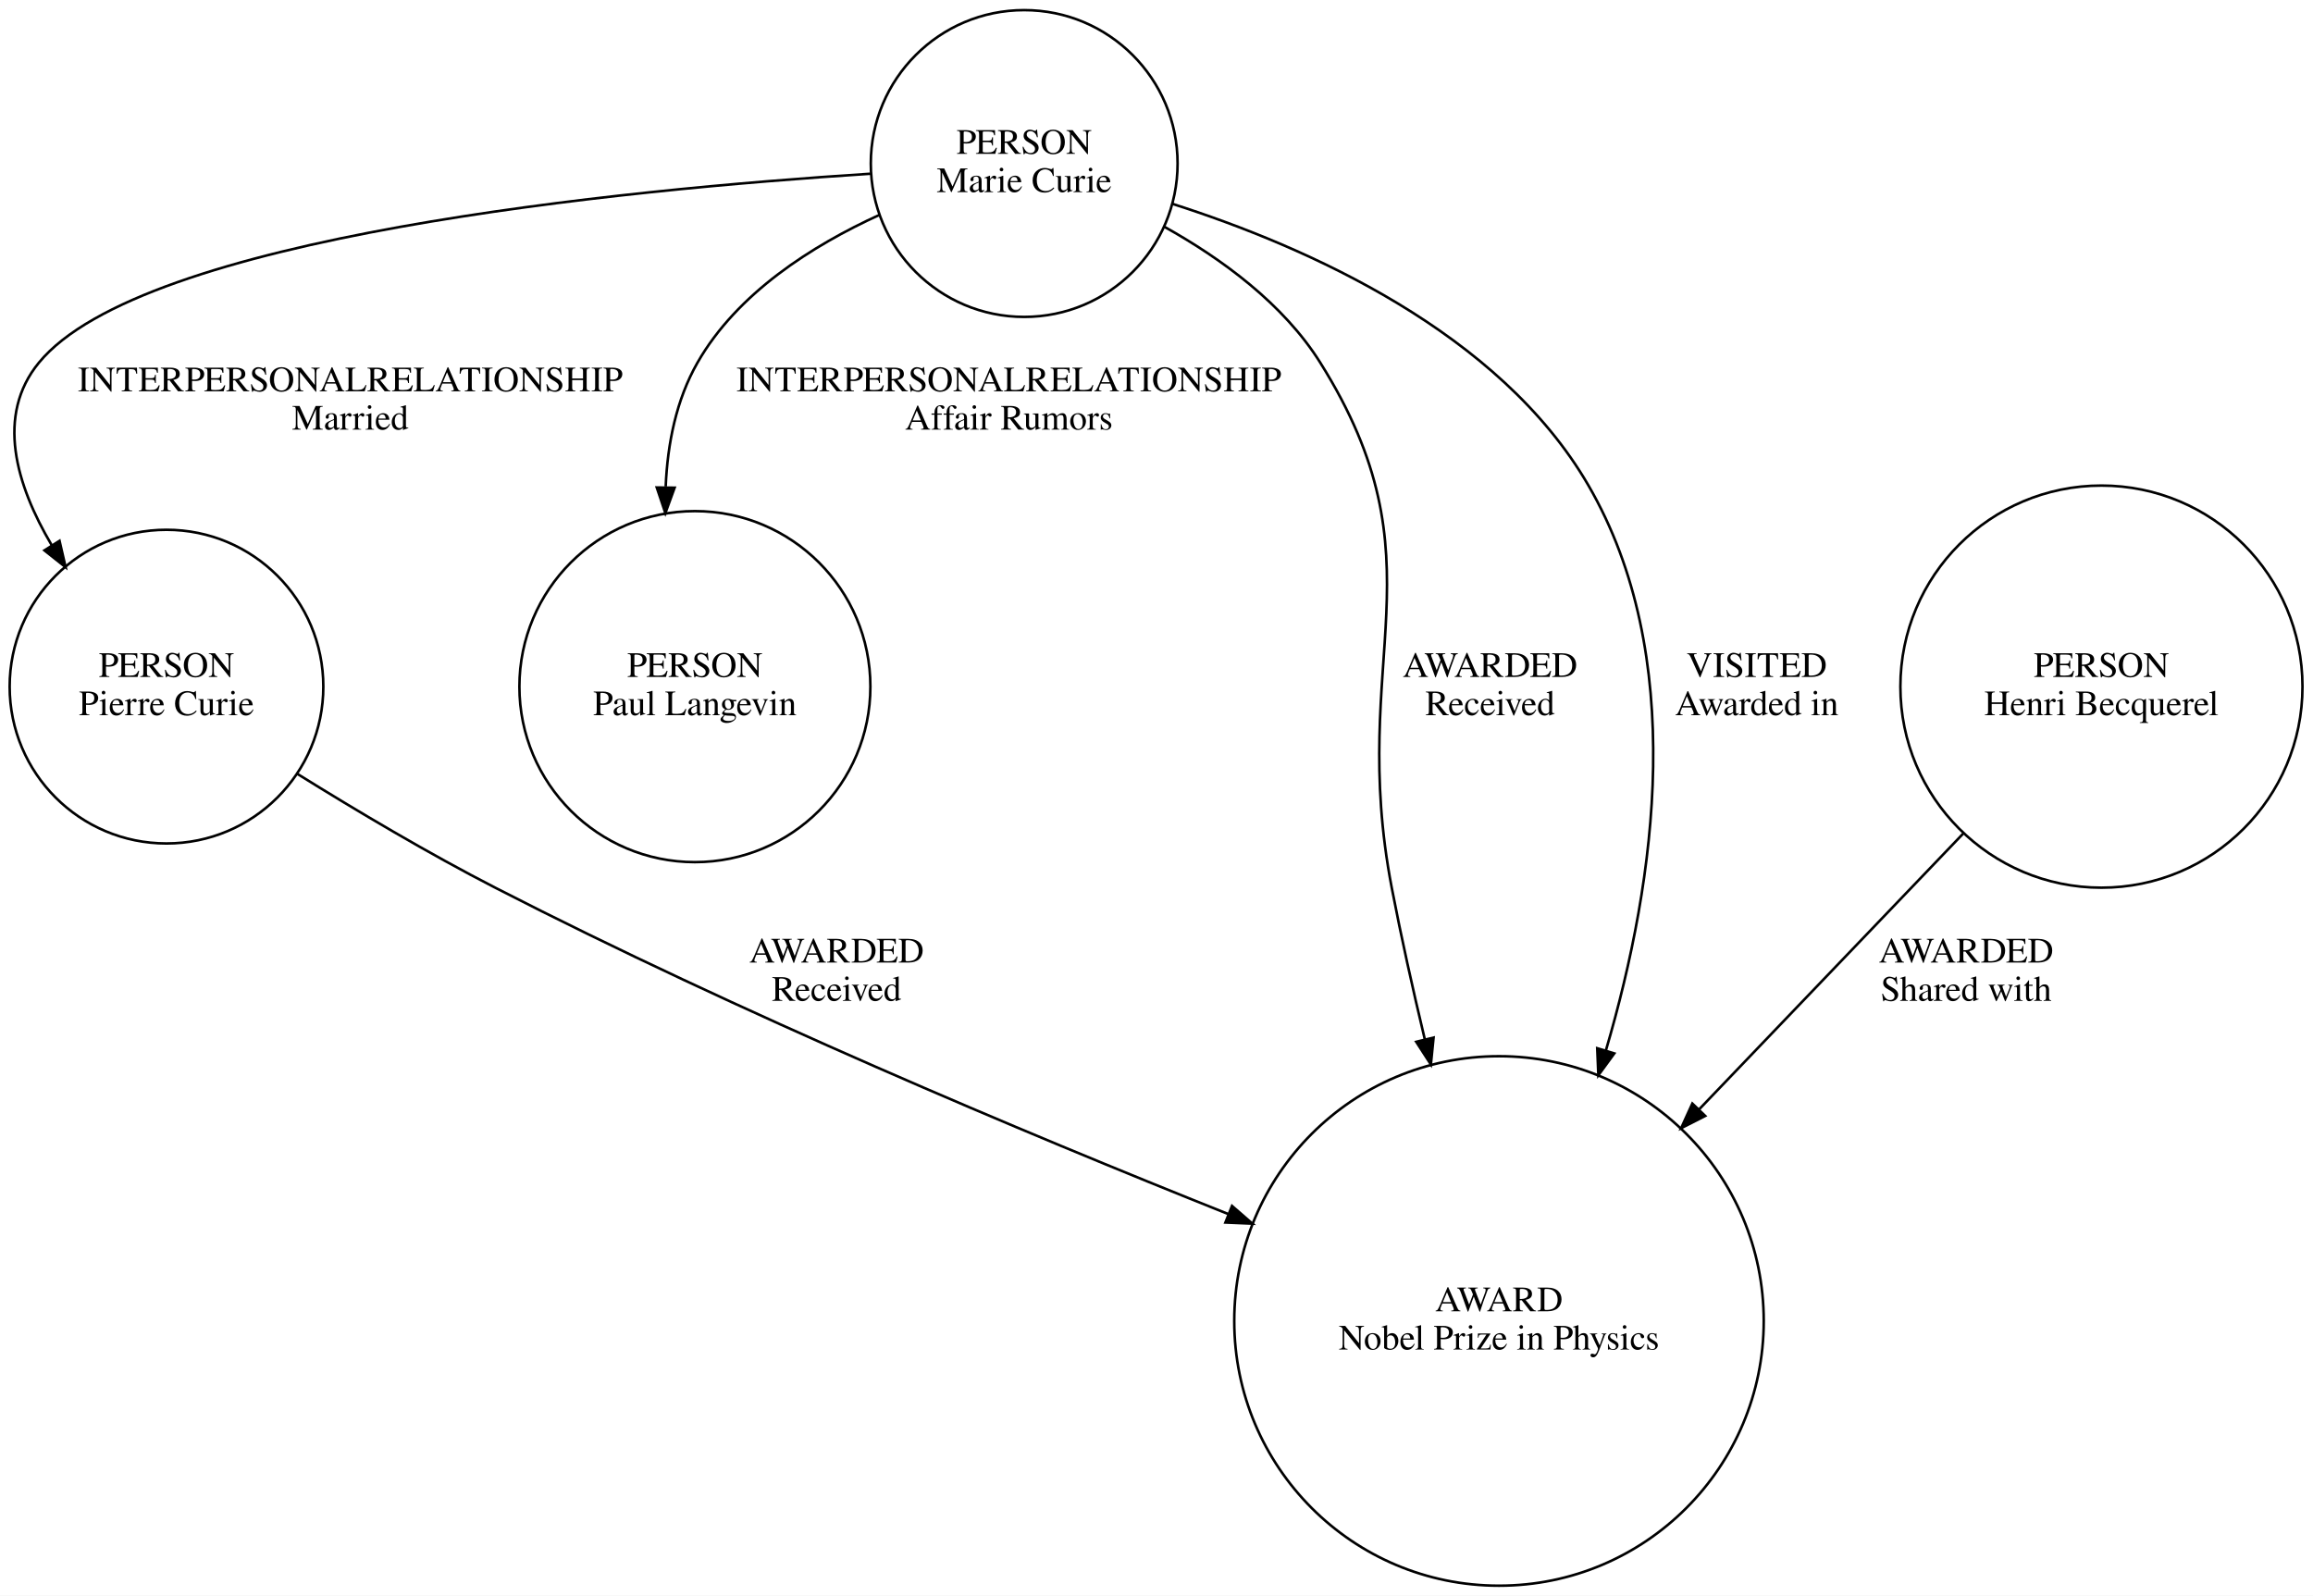
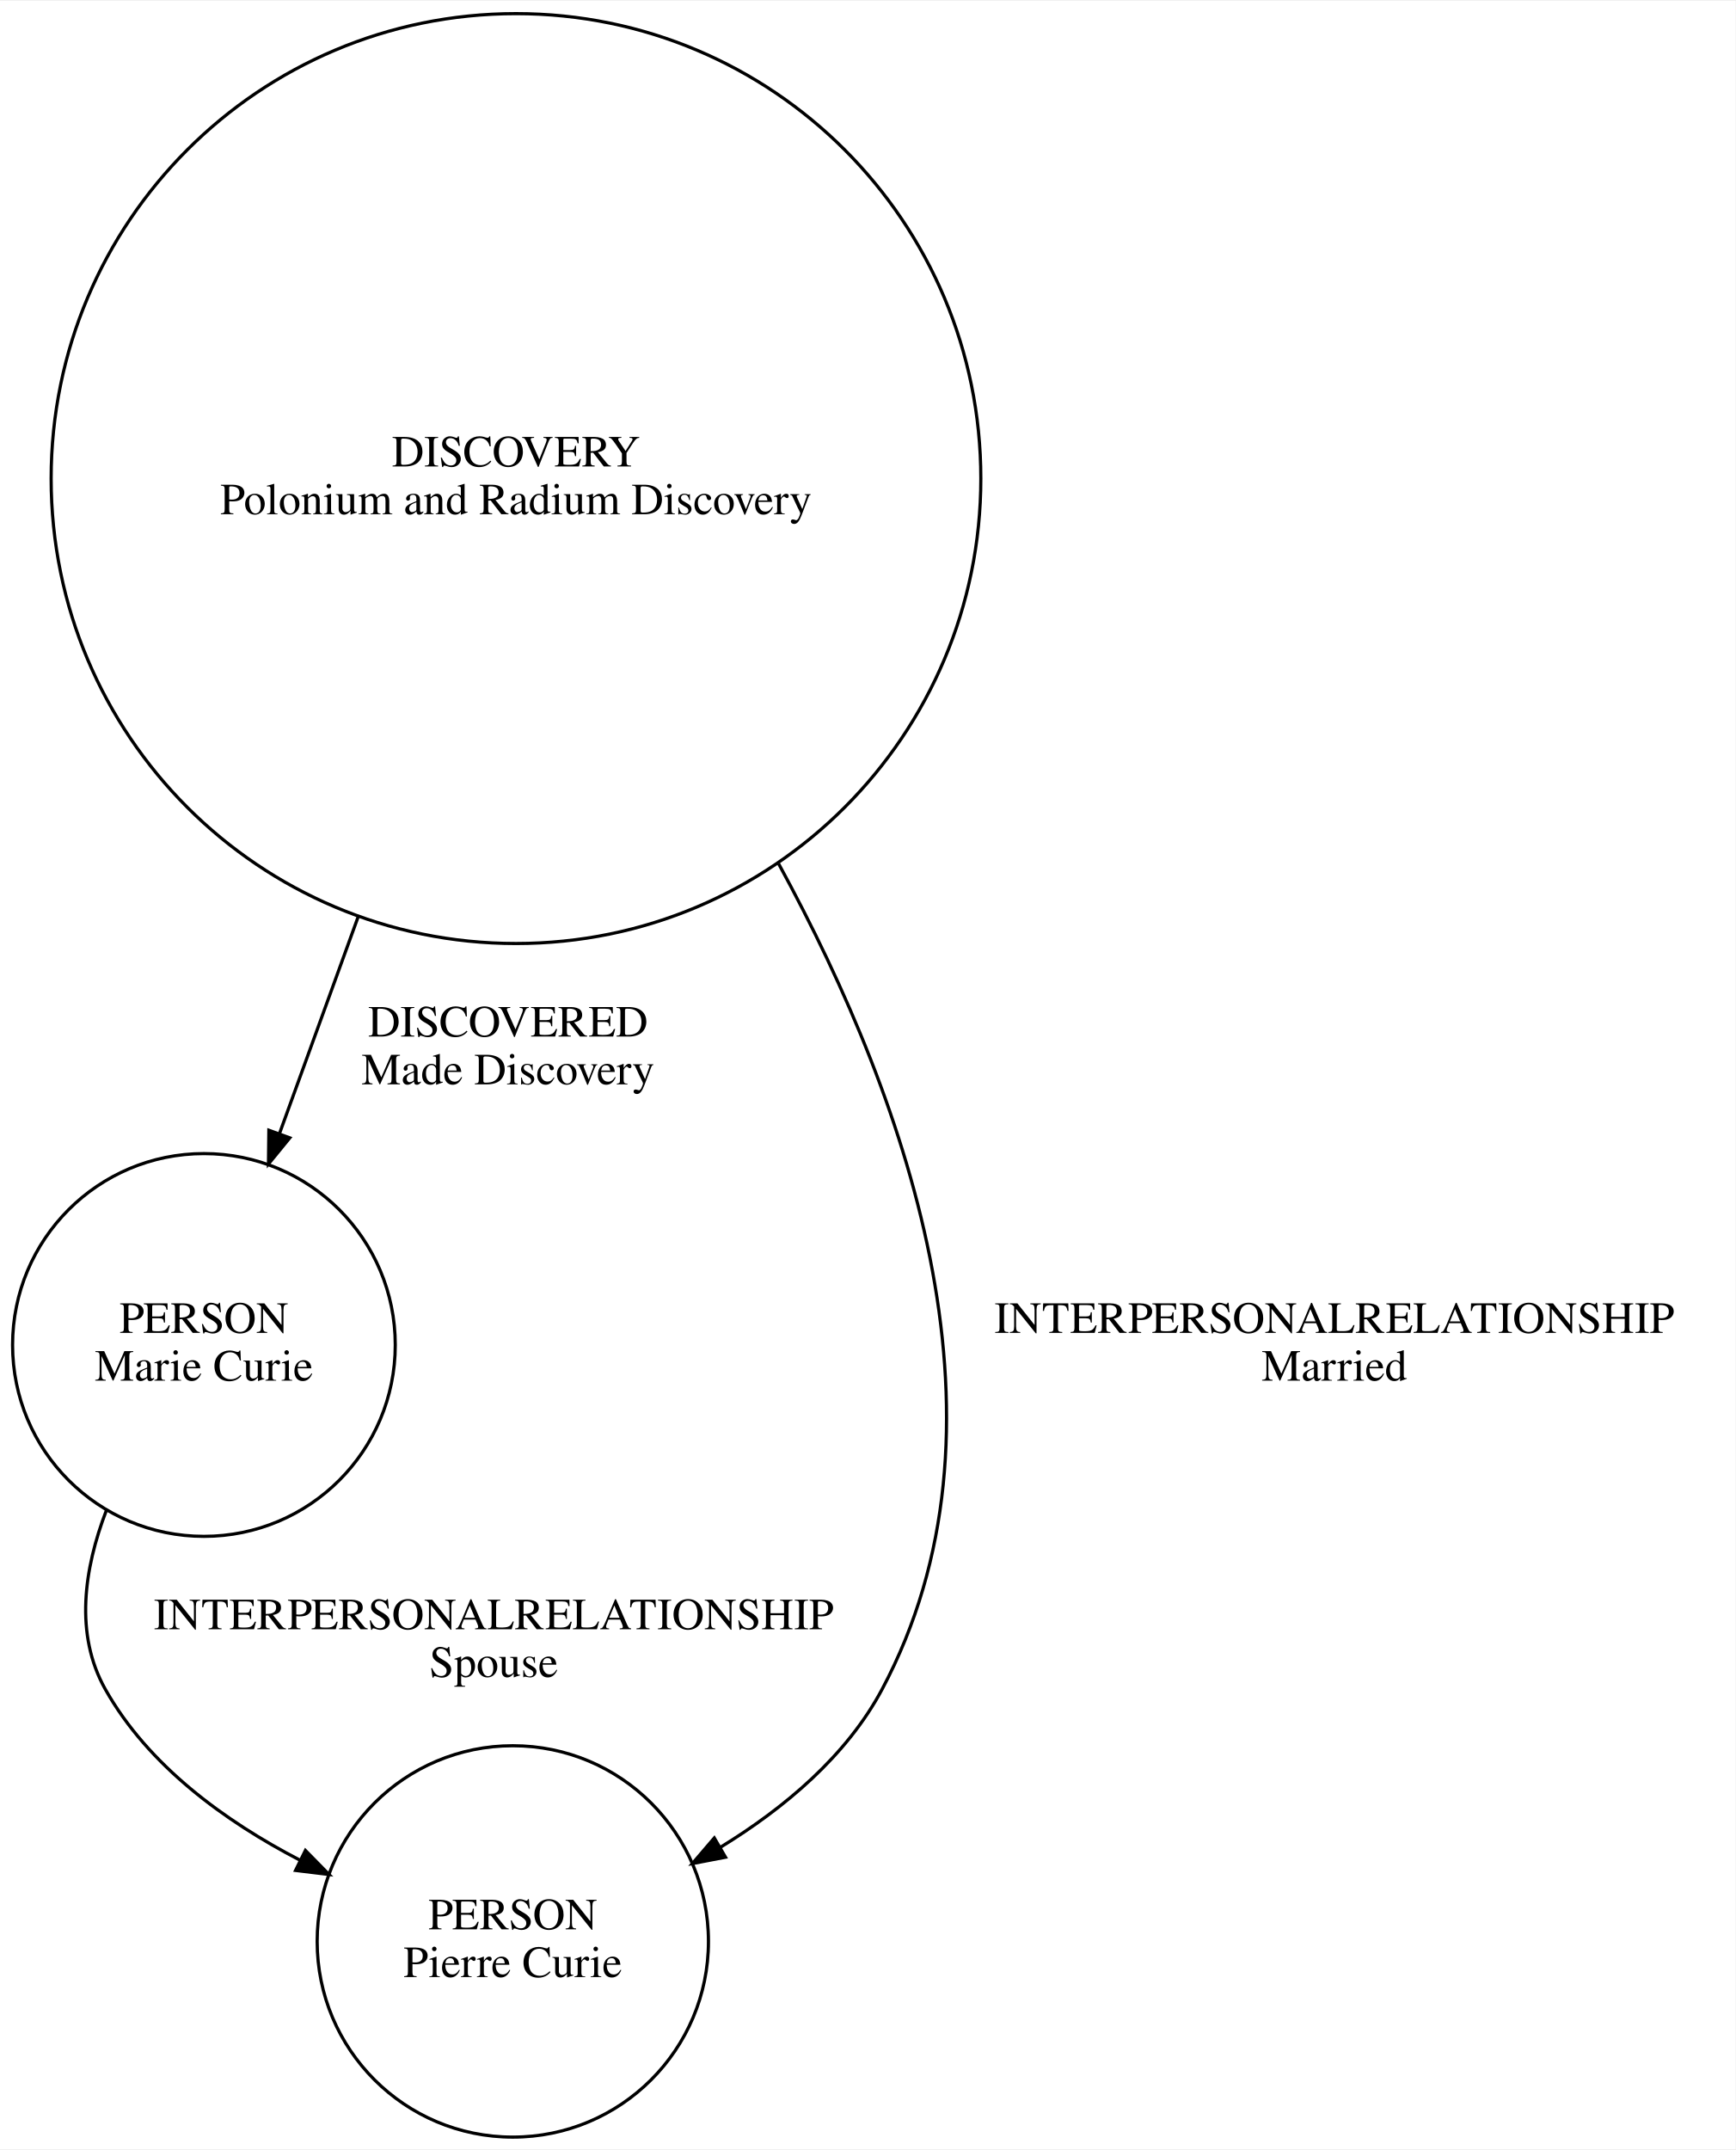
- <svg xmlns="http://www.w3.org/2000/svg" width="906pt" height="625pt" viewBox="0.00 0.00 906.10 625.06">
-   <g id="graph0" class="graph" transform="scale(1 1) rotate(0) translate(4 621.06)">
-     <polygon fill="white" stroke="transparent" points="-4,4 -4,-621.06 902.1,-621.06 902.1,4 -4,4" />
+ <svg xmlns="http://www.w3.org/2000/svg" width="545pt" height="675pt" viewBox="0.00 0.00 545.04 674.51">
+   <g id="graph0" class="graph" transform="scale(1 1) rotate(0) translate(4 670.51)">
+     <polygon fill="white" stroke="transparent" points="-4,4 -4,-670.51 541.04,-670.51 541.04,4 -4,4" />
    <g id="node1" class="node">
-       <ellipse fill="none" stroke="black" cx="397.22" cy="-557.01" rx="60.09" ry="60.09" />
-       <text text-anchor="middle" x="397.22" y="-560.81" font-family="Times,serif" font-size="14.00">PERSON</text>
-       <text text-anchor="middle" x="397.22" y="-545.81" font-family="Times,serif" font-size="14.00">Marie Curie</text>
+       <ellipse fill="none" stroke="black" cx="158.04" cy="-520.52" rx="145.98" ry="145.98" />
+       <text text-anchor="middle" x="158.04" y="-524.32" font-family="Times,serif" font-size="14.00">DISCOVERY</text>
+       <text text-anchor="middle" x="158.04" y="-509.32" font-family="Times,serif" font-size="14.00">Polonium and Radium Discovery</text>
    </g>
    <g id="node2" class="node">
-       <ellipse fill="none" stroke="black" cx="61.22" cy="-352.09" rx="61.44" ry="61.44" />
-       <text text-anchor="middle" x="61.22" y="-355.89" font-family="Times,serif" font-size="14.00">PERSON</text>
-       <text text-anchor="middle" x="61.22" y="-340.89" font-family="Times,serif" font-size="14.00">Pierre Curie</text>
-     </g>
-     <g id="edge4" class="edge">
-       <path fill="none" stroke="black" d="M337.04,-553.01C239.03,-546.71 51.74,-528.37 11.22,-478.97 -5.71,-458.32 2.21,-431.23 16.28,-407.46" />
-       <polygon fill="black" stroke="black" points="19.32,-409.2 21.7,-398.88 13.4,-405.46 19.32,-409.2" />
-       <text text-anchor="middle" x="133.22" y="-467.77" font-family="Times,serif" font-size="14.00">INTERPERSONALRELATIONSHIP</text>
-       <text text-anchor="middle" x="133.22" y="-452.77" font-family="Times,serif" font-size="14.00">Married</text>
-     </g>
-     <g id="node4" class="node">
-       <ellipse fill="none" stroke="black" cx="268.22" cy="-352.09" rx="68.75" ry="68.75" />
-       <text text-anchor="middle" x="268.22" y="-355.89" font-family="Times,serif" font-size="14.00">PERSON</text>
-       <text text-anchor="middle" x="268.22" y="-340.89" font-family="Times,serif" font-size="14.00">Paul Langevin</text>
-     </g>
-     <g id="edge5" class="edge">
-       <path fill="none" stroke="black" d="M340.62,-536.93C313.98,-524.78 284.71,-506.12 269.22,-478.97 260.92,-464.43 257.5,-447.32 256.78,-430.48" />
-       <polygon fill="black" stroke="black" points="260.28,-430.02 256.66,-420.06 253.28,-430.1 260.28,-430.02" />
-       <text text-anchor="middle" x="391.22" y="-467.77" font-family="Times,serif" font-size="14.00">INTERPERSONALRELATIONSHIP</text>
-       <text text-anchor="middle" x="391.22" y="-452.77" font-family="Times,serif" font-size="14.00">Affair Rumors</text>
-     </g>
-     <g id="node5" class="node">
-       <ellipse fill="none" stroke="black" cx="583.22" cy="-103.6" rx="103.71" ry="103.71" />
-       <text text-anchor="middle" x="583.22" y="-107.4" font-family="Times,serif" font-size="14.00">AWARD</text>
-       <text text-anchor="middle" x="583.22" y="-92.4" font-family="Times,serif" font-size="14.00">Nobel Prize in Physics</text>
+       <ellipse fill="none" stroke="black" cx="60.04" cy="-248.49" rx="60.09" ry="60.09" />
+       <text text-anchor="middle" x="60.04" y="-252.29" font-family="Times,serif" font-size="14.00">PERSON</text>
+       <text text-anchor="middle" x="60.04" y="-237.29" font-family="Times,serif" font-size="14.00">Marie Curie</text>
    </g>
    <g id="edge1" class="edge">
-       <path fill="none" stroke="black" d="M452.09,-532.25C474.63,-519.69 498.78,-502.02 513.22,-478.97 562.24,-400.77 523.82,-363.85 541.22,-273.21 544.92,-253.95 549.45,-233.6 554.15,-213.95" />
-       <polygon fill="black" stroke="black" points="557.59,-214.6 556.54,-204.06 550.79,-212.96 557.59,-214.6" />
-       <text text-anchor="middle" x="579.72" y="-355.89" font-family="Times,serif" font-size="14.00">AWARDED</text>
-       <text text-anchor="middle" x="579.72" y="-340.89" font-family="Times,serif" font-size="14.00">Received</text>
+       <path fill="none" stroke="black" d="M108.47,-382.92C99.86,-359.2 91.28,-335.55 83.78,-314.9" />
+       <polygon fill="black" stroke="black" points="87.01,-313.52 80.31,-305.32 80.43,-315.91 87.01,-313.52" />
+       <text text-anchor="middle" x="155.54" y="-345.33" font-family="Times,serif" font-size="14.00">DISCOVERED</text>
+       <text text-anchor="middle" x="155.54" y="-330.33" font-family="Times,serif" font-size="14.00">Made Discovery</text>
    </g>
-     <g id="edge6" class="edge">
-       <path fill="none" stroke="black" d="M455.22,-541.23C508.23,-524.3 583.48,-490.83 618.22,-430.97 656.86,-364.38 644.97,-277.18 625.12,-209.66" />
-       <polygon fill="black" stroke="black" points="628.39,-208.4 622.14,-199.85 621.7,-210.43 628.39,-208.4" />
-       <text text-anchor="middle" x="684.22" y="-355.89" font-family="Times,serif" font-size="14.00">VISITED</text>
-       <text text-anchor="middle" x="684.22" y="-340.89" font-family="Times,serif" font-size="14.00">Awarded in</text>
+     <g id="node3" class="node">
+       <ellipse fill="none" stroke="black" cx="157.04" cy="-61.22" rx="61.44" ry="61.44" />
+       <text text-anchor="middle" x="157.04" y="-65.02" font-family="Times,serif" font-size="14.00">PERSON</text>
+       <text text-anchor="middle" x="157.04" y="-50.02" font-family="Times,serif" font-size="14.00">Pierre Curie</text>
    </g>
    <g id="edge2" class="edge">
-       <path fill="none" stroke="black" d="M112.39,-317.97C135.7,-303.46 163.92,-286.71 190.22,-273.21 284.95,-224.59 396.89,-177.53 477.02,-145.54" />
-       <polygon fill="black" stroke="black" points="478.63,-148.66 486.63,-141.71 476.04,-142.16 478.63,-148.66" />
-       <text text-anchor="middle" x="323.72" y="-244.01" font-family="Times,serif" font-size="14.00">AWARDED</text>
-       <text text-anchor="middle" x="323.72" y="-229.01" font-family="Times,serif" font-size="14.00">Received</text>
-     </g>
-     <g id="node3" class="node">
-       <ellipse fill="none" stroke="black" cx="819.22" cy="-352.09" rx="78.76" ry="78.76" />
-       <text text-anchor="middle" x="819.22" y="-355.89" font-family="Times,serif" font-size="14.00">PERSON</text>
-       <text text-anchor="middle" x="819.22" y="-340.89" font-family="Times,serif" font-size="14.00">Henri Becquerel</text>
+       <path fill="none" stroke="black" d="M240.52,-399.59C282.53,-322.6 316.48,-222.11 273.04,-140.44 261.87,-119.43 242.25,-103.04 222.29,-90.81" />
+       <polygon fill="black" stroke="black" points="223.84,-87.66 213.43,-85.66 220.32,-93.71 223.84,-87.66" />
+       <text text-anchor="middle" x="415.04" y="-252.29" font-family="Times,serif" font-size="14.00">INTERPERSONALRELATIONSHIP</text>
+       <text text-anchor="middle" x="415.04" y="-237.29" font-family="Times,serif" font-size="14.00">Married</text>
    </g>
    <g id="edge3" class="edge">
-       <path fill="none" stroke="black" d="M765.08,-294.54C734.46,-262.56 695.63,-222.01 661.72,-186.6" />
-       <polygon fill="black" stroke="black" points="664.01,-183.92 654.57,-179.12 658.96,-188.77 664.01,-183.92" />
-       <text text-anchor="middle" x="766.22" y="-244.01" font-family="Times,serif" font-size="14.00">AWARDED</text>
-       <text text-anchor="middle" x="766.22" y="-229.01" font-family="Times,serif" font-size="14.00">Shared with</text>
+       <path fill="none" stroke="black" d="M29.41,-196.57C22.35,-178.14 19.39,-157.65 29.04,-140.44 42.49,-116.47 66.59,-98.97 90.29,-86.68" />
+       <polygon fill="black" stroke="black" points="91.91,-89.79 99.33,-82.23 88.81,-83.51 91.91,-89.79" />
+       <text text-anchor="middle" x="151.04" y="-159.24" font-family="Times,serif" font-size="14.00">INTERPERSONALRELATIONSHIP</text>
+       <text text-anchor="middle" x="151.04" y="-144.24" font-family="Times,serif" font-size="14.00">Spouse</text>
    </g>
  </g>
</svg>
